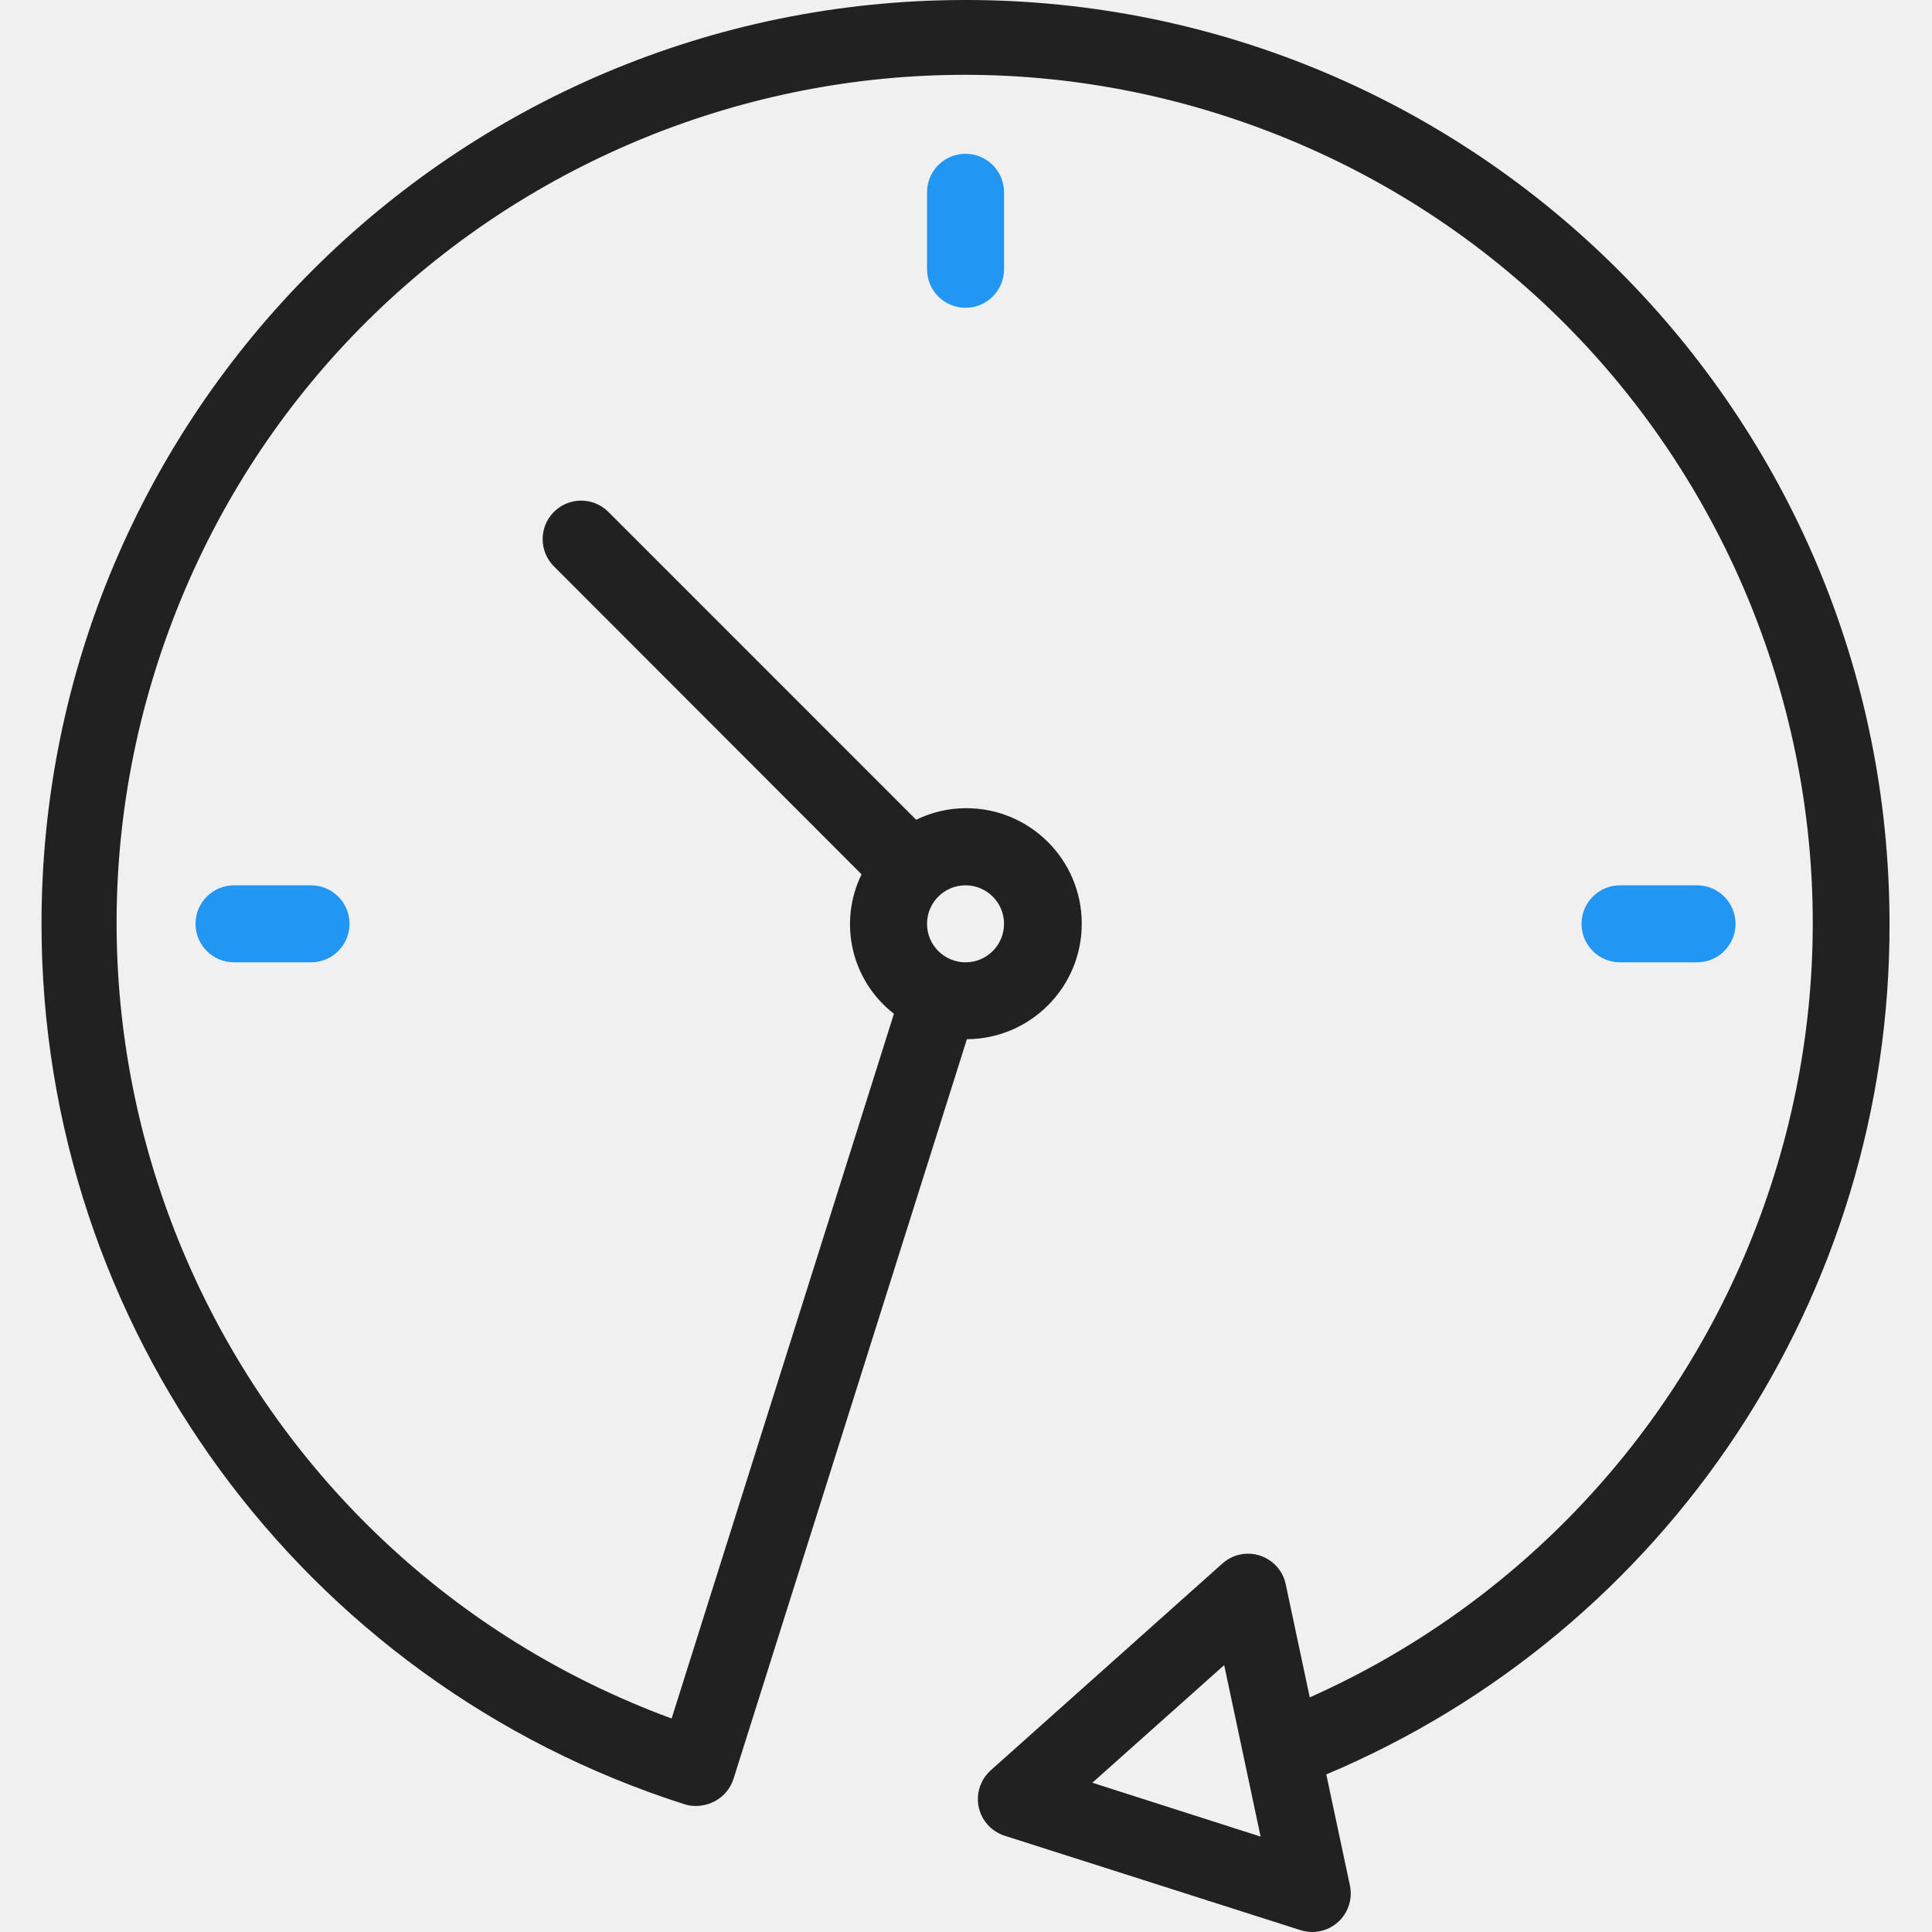
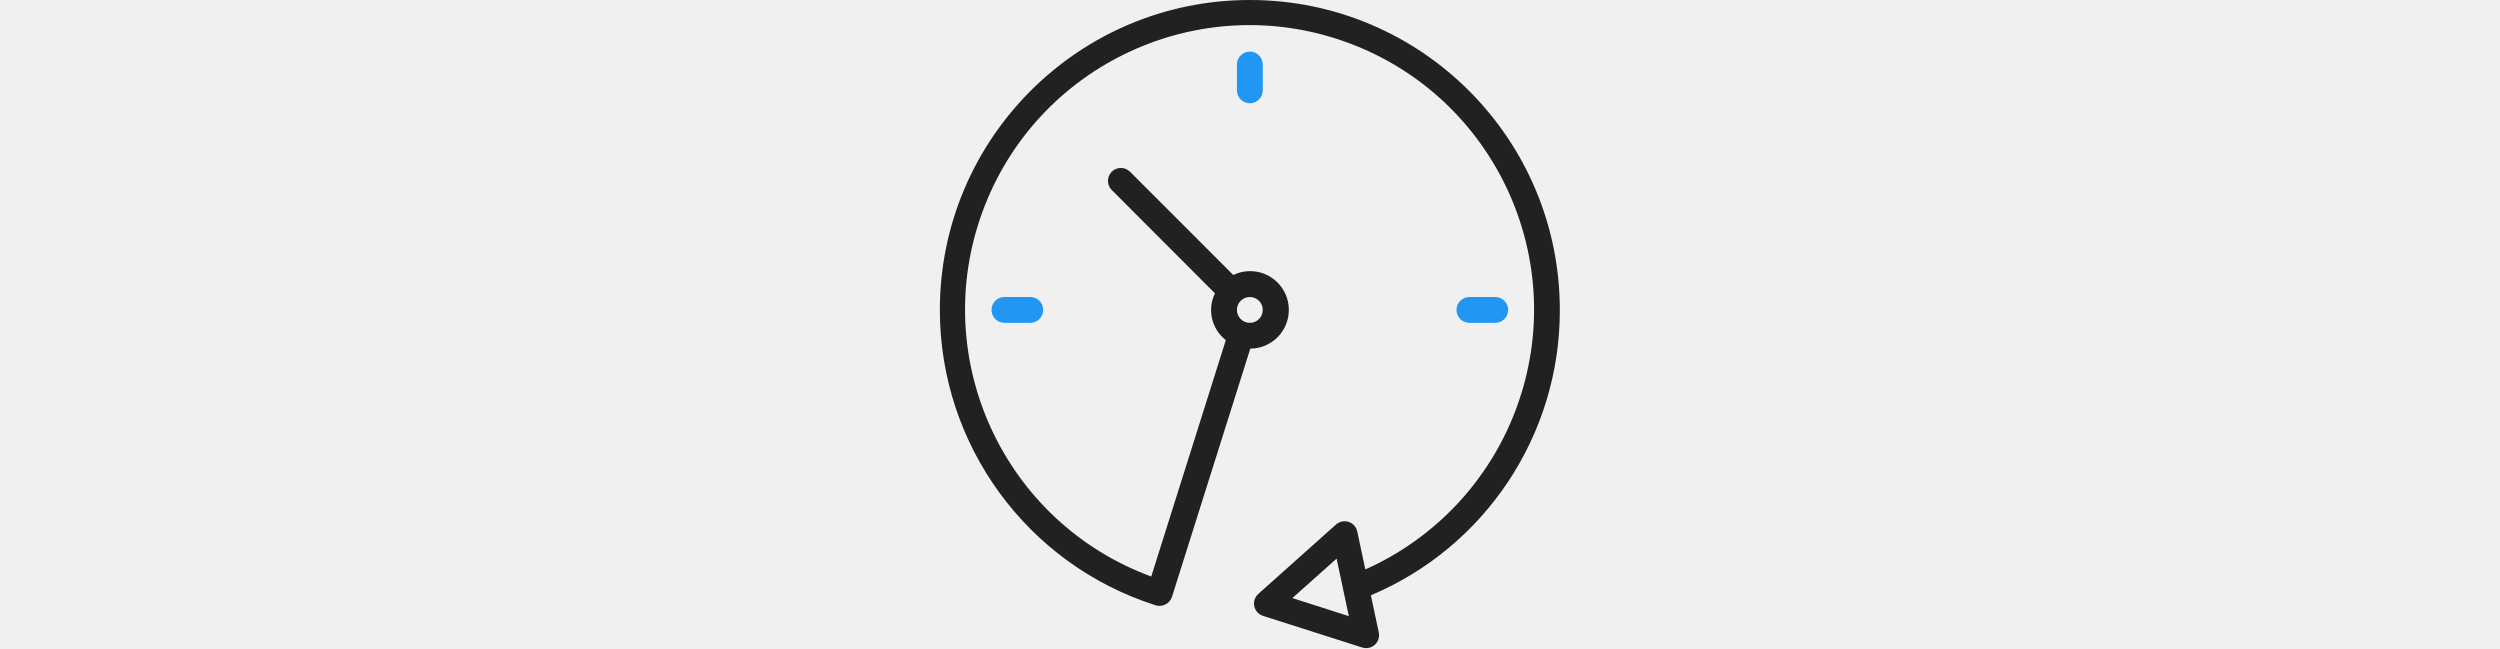
- <svg xmlns="http://www.w3.org/2000/svg" width="70" height="70" viewBox="0 0 70 70" fill="none">
+ <svg xmlns="http://www.w3.org/2000/svg" width="270" height="70" viewBox="0 0 70 70" fill="none">
  <g clip-path="url(#clip0_1_888)">
    <path d="M68.461 33.471C68.458 14.982 53.466 -0.004 34.975 6.99302e-07C16.486 0.004 1.5 14.996 1.504 33.486C1.507 48.05 10.925 60.941 24.799 65.371C24.932 65.413 25.07 65.434 25.208 65.434C25.472 65.433 25.73 65.363 25.957 65.229C26.253 65.054 26.473 64.776 26.577 64.449L35.032 37.652C37.343 37.64 39.207 35.757 39.194 33.446C39.183 31.134 37.3 29.271 34.988 29.282C34.367 29.285 33.753 29.428 33.194 29.701L22.025 18.53C21.471 17.995 20.588 18.011 20.053 18.564C19.53 19.105 19.53 19.962 20.053 20.503L31.216 31.679C30.36 33.428 30.849 35.538 32.389 36.73L24.334 62.265C8.414 56.4 0.262 38.74 6.126 22.82C11.991 6.9 29.65 -1.252 45.571 4.613C61.491 10.477 69.643 28.137 63.778 44.057C60.913 51.835 55.026 58.125 47.455 61.499L46.584 57.399C46.425 56.645 45.684 56.164 44.931 56.323C44.693 56.374 44.473 56.486 44.291 56.648L35.898 64.141C35.322 64.653 35.271 65.535 35.783 66.111C35.95 66.297 36.164 66.436 36.403 66.513L47.119 69.933C47.852 70.168 48.638 69.765 48.873 69.031C48.948 68.799 48.96 68.553 48.91 68.314L48.054 64.291C60.445 59.068 68.49 46.918 68.461 33.471ZM34.983 32.077C35.753 32.077 36.378 32.701 36.378 33.471C36.378 34.242 35.753 34.867 34.983 34.867C34.212 34.867 33.588 34.242 33.588 33.471C33.588 32.701 34.212 32.077 34.983 32.077ZM39.577 64.592L44.355 60.33L45.674 66.543L39.577 64.592Z" fill="#212121" />
    <path d="M33.588 6.967V9.757C33.588 10.528 34.212 11.152 34.983 11.152C35.753 11.152 36.378 10.528 36.378 9.757V6.967C36.378 6.197 35.753 5.572 34.983 5.572C34.212 5.572 33.588 6.197 33.588 6.967Z" fill="#2196F3" />
    <path d="M8.479 32.077C7.708 32.077 7.084 32.701 7.084 33.471C7.084 34.242 7.708 34.867 8.479 34.867H11.269C12.039 34.867 12.664 34.242 12.664 33.471C12.664 32.701 12.039 32.077 11.269 32.077H8.479Z" fill="#2196F3" />
    <path d="M61.486 34.867C62.257 34.867 62.882 34.242 62.882 33.471C62.882 32.701 62.257 32.077 61.486 32.077H58.697C57.926 32.077 57.302 32.701 57.302 33.471C57.302 34.242 57.926 34.867 58.697 34.867H61.486Z" fill="#2196F3" />
  </g>
  <defs>
    <clipPath id="clip0_1_888">
      <rect width="70" height="70" fill="white" />
    </clipPath>
  </defs>
</svg>
